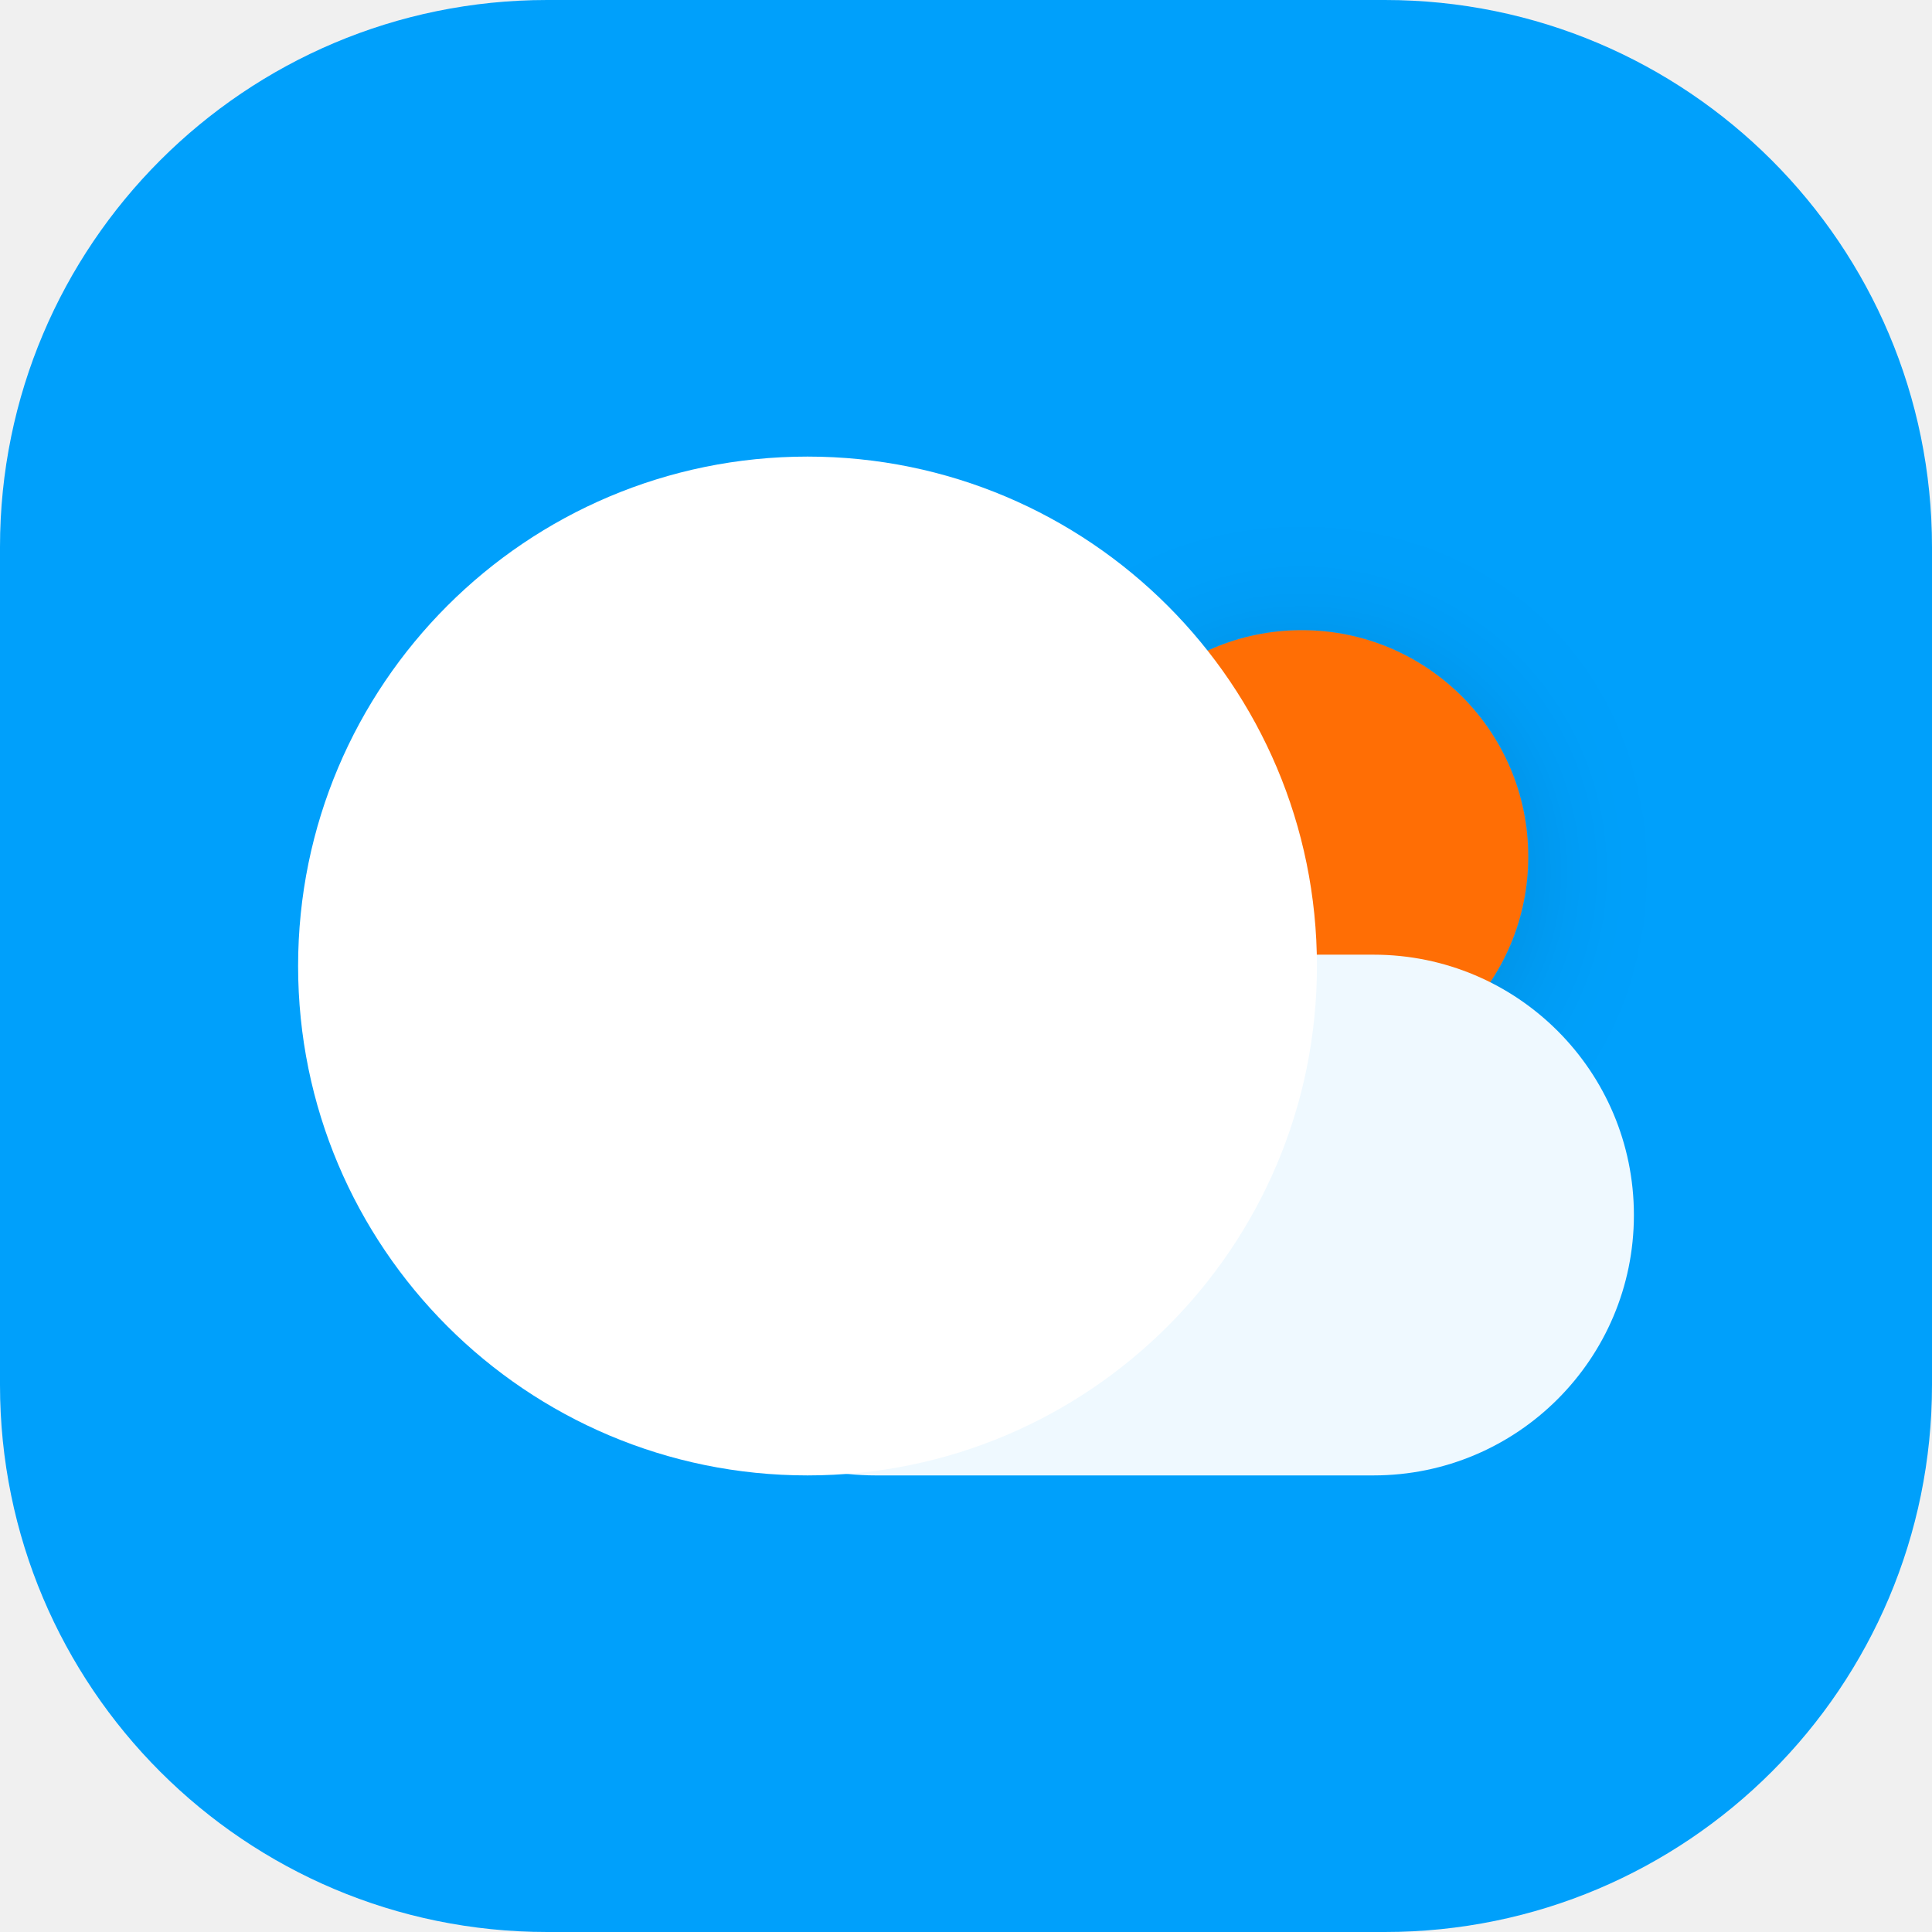
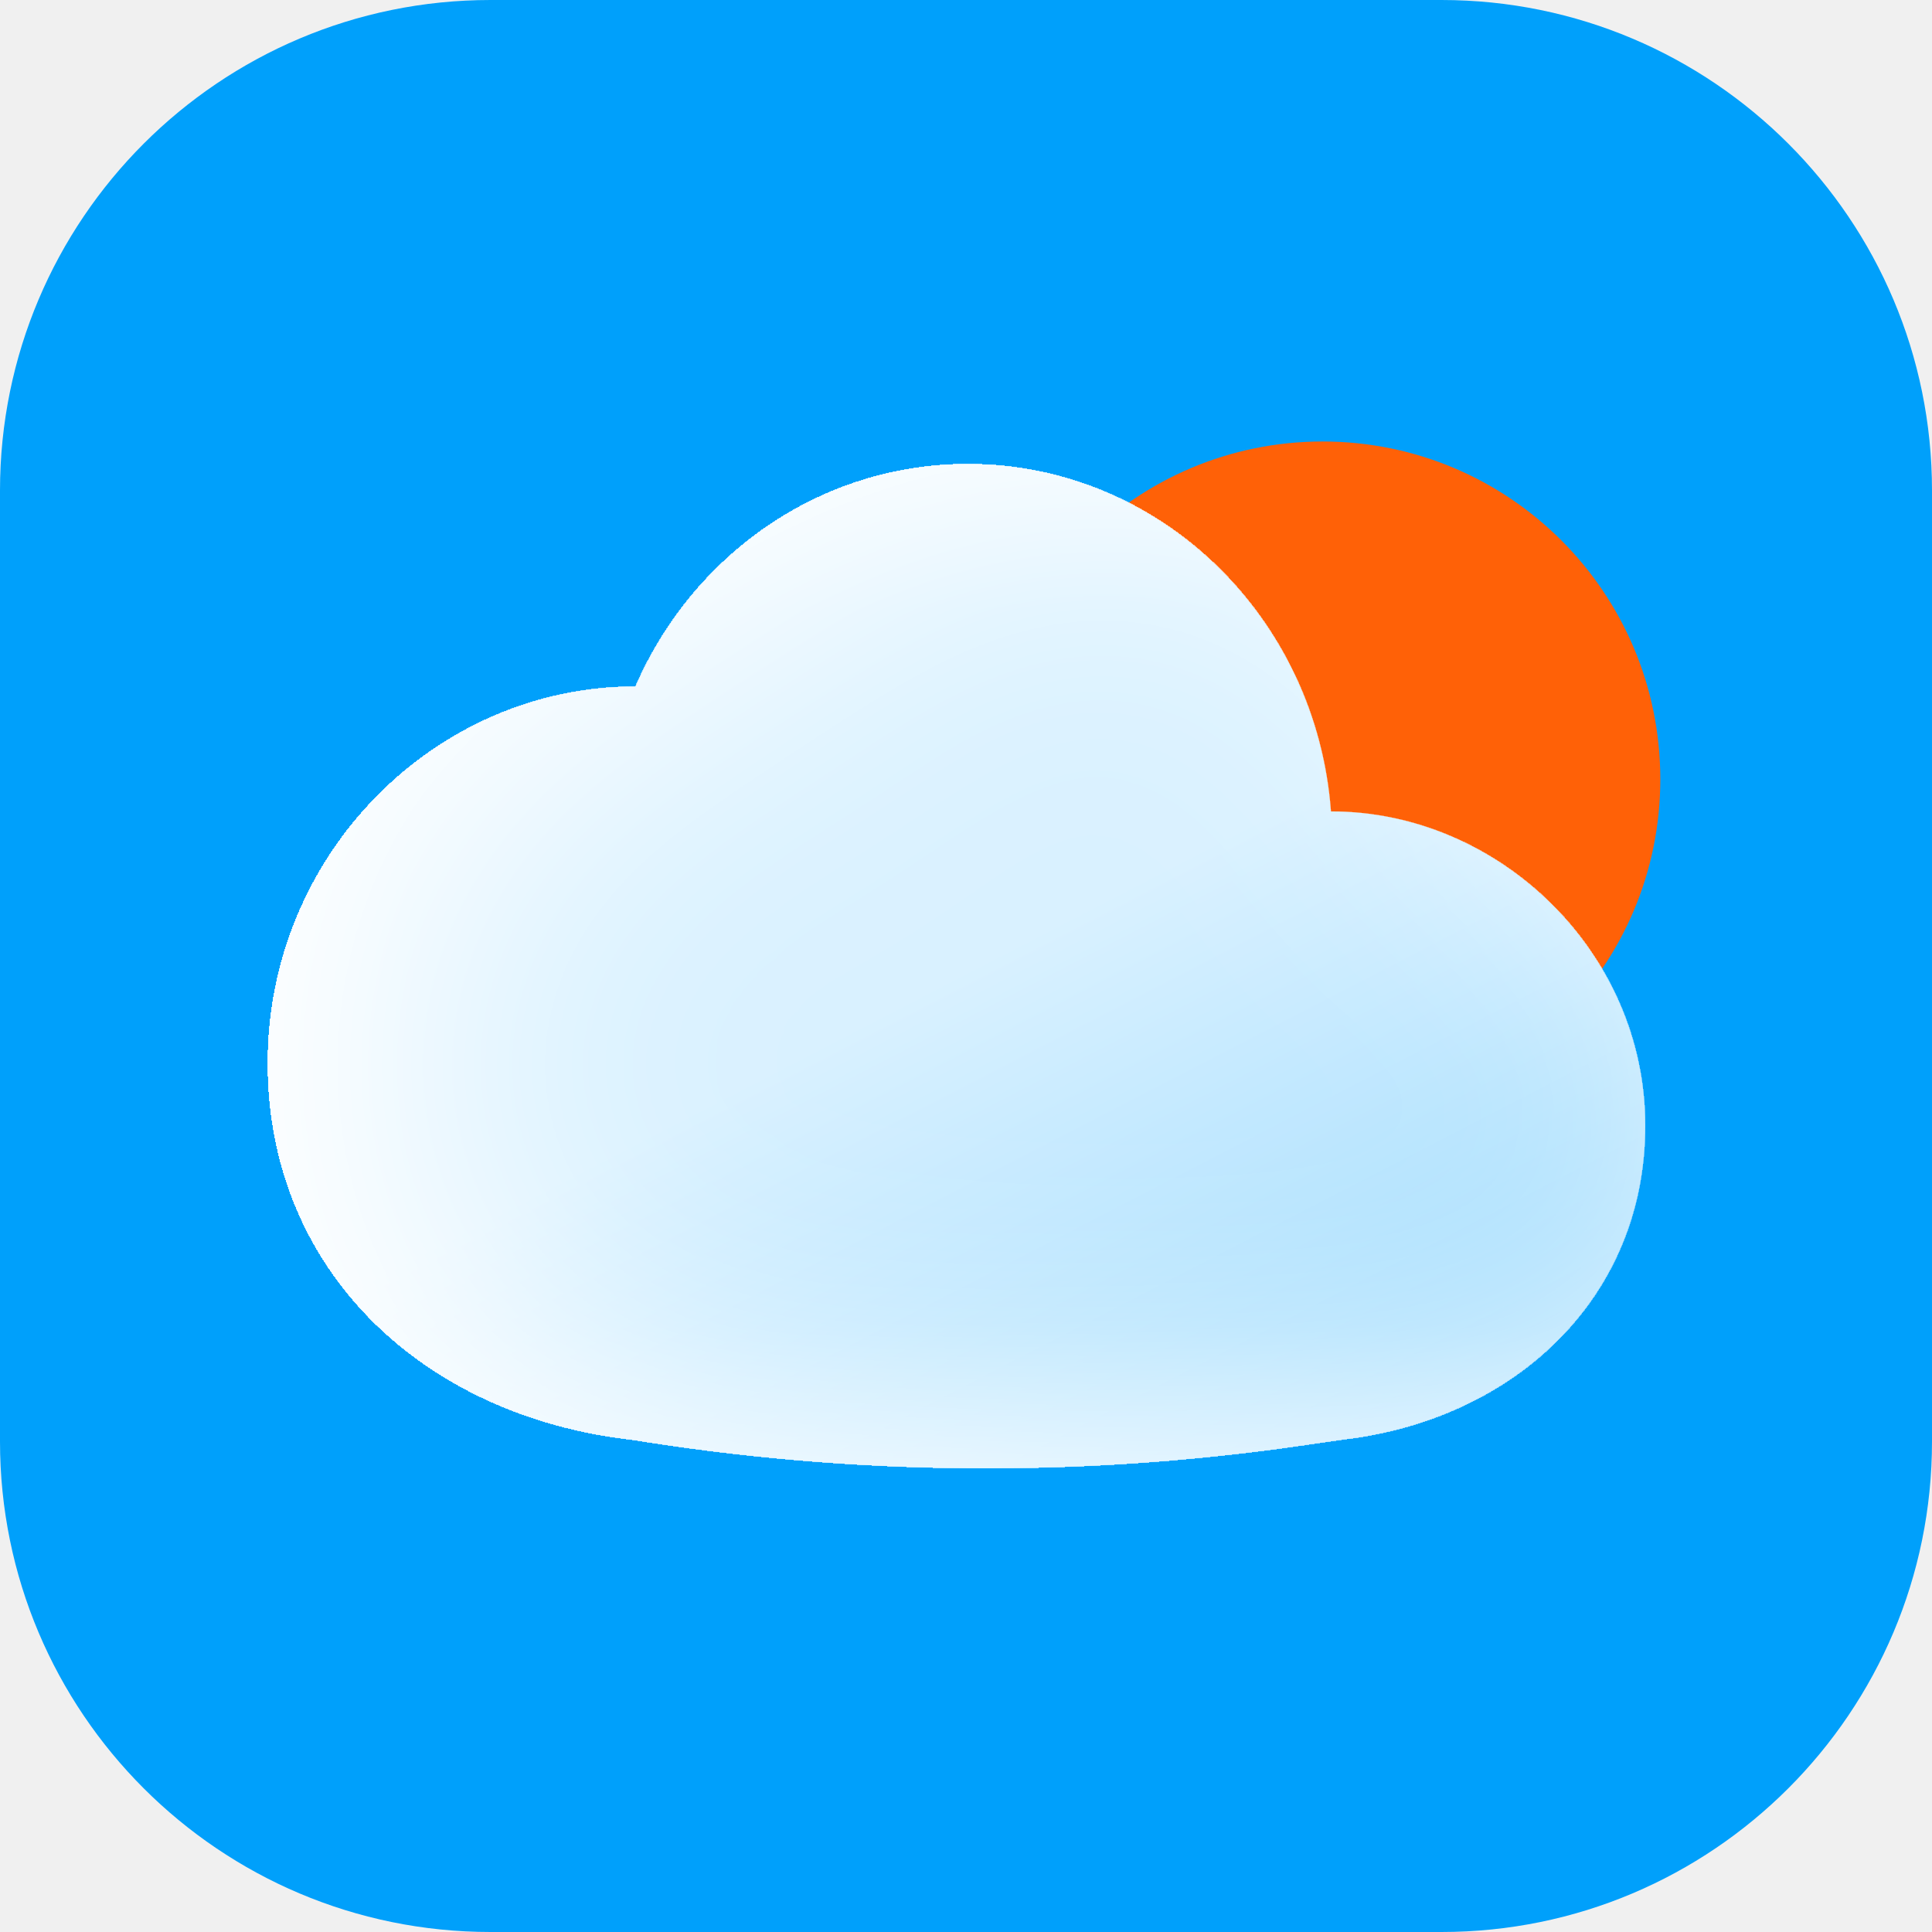
<svg xmlns="http://www.w3.org/2000/svg" width="512" height="512" viewBox="0 0 512 512" fill="none">
-   <rect width="512" height="512" rx="145" fill="#00A0FB" />
-   <g filter="url(#filter0_bd_0_77)">
-     <circle cx="345" cy="227" r="60" fill="#FF6E05" />
+   <rect width="512" height="512" rx="130" fill="url(#paint0_linear_0_75)" />
+   <g filter="url(#filter0_b_0_75)">
+     <circle cx="350.5" cy="206.5" r="89.5" fill="#FF6107" />
  </g>
-   <rect x="163" y="253" width="270" height="138" rx="69" fill="#EFF9FF" />
-   <rect x="79" y="121" width="270" height="270" rx="135" fill="white" />
+   <g filter="url(#filter1_i_0_75)">
+     <path d="M71 281.733C71 336.845 112.5 375.318 167.5 381.523C226.484 391.117 286.591 391.6 345.721 382.953L355.5 381.523C401 376.352 436 344.253 436 298.278C436 252.304 397.172 215.034 352.713 215.034C348.885 163.546 307.272 123 256.5 123C217.278 123 183.521 147.197 168.428 181.943H168.5C115.205 181.943 71 226.621 71 281.733Z" fill="url(#paint1_linear_0_75)" />
+   </g>
  <defs>
-     <filter id="filter0_bd_0_77" x="252" y="134" width="186" height="190" filterUnits="userSpaceOnUse" color-interpolation-filters="sRGB">
+     <filter id="filter0_b_0_75" x="228" y="84" width="245" height="245" filterUnits="userSpaceOnUse" color-interpolation-filters="sRGB">
      <feFlood flood-opacity="0" result="BackgroundImageFix" />
      <feGaussianBlur in="BackgroundImageFix" stdDeviation="16.5" />
-       <feComposite in2="SourceAlpha" operator="in" result="effect1_backgroundBlur_0_77" />
+       <feComposite in2="SourceAlpha" operator="in" result="effect1_backgroundBlur_0_75" />
+       <feBlend mode="normal" in="SourceGraphic" in2="effect1_backgroundBlur_0_75" result="shape" />
+     </filter>
+     <filter id="filter1_i_0_75" x="71" y="123" width="402" height="267.097" filterUnits="userSpaceOnUse" color-interpolation-filters="sRGB">
+       <feFlood flood-opacity="0" result="BackgroundImageFix" />
+       <feBlend mode="normal" in="SourceGraphic" in2="BackgroundImageFix" result="shape" />
      <feColorMatrix in="SourceAlpha" type="matrix" values="0 0 0 0 0 0 0 0 0 0 0 0 0 0 0 0 0 0 127 0" result="hardAlpha" />
-       <feOffset dy="4" />
-       <feGaussianBlur stdDeviation="16.5" />
-       <feComposite in2="hardAlpha" operator="out" />
-       <feColorMatrix type="matrix" values="0 0 0 0 0 0 0 0 0 0 0 0 0 0 0 0 0 0 0.13 0" />
-       <feBlend mode="normal" in2="effect1_backgroundBlur_0_77" result="effect2_dropShadow_0_77" />
-       <feBlend mode="normal" in="SourceGraphic" in2="effect2_dropShadow_0_77" result="shape" />
+       <feOffset dx="37" dy="1" />
+       <feGaussianBlur stdDeviation="41" />
+       <feComposite in2="hardAlpha" operator="arithmetic" k2="-1" k3="1" />
+       <feColorMatrix type="matrix" values="0 0 0 0 1 0 0 0 0 1 0 0 0 0 1 0 0 0 1 0" />
+       <feBlend mode="normal" in2="shape" result="effect1_innerShadow_0_75" />
    </filter>
+     <linearGradient id="paint0_linear_0_75" x1="256" y1="0" x2="256" y2="512" gradientUnits="userSpaceOnUse">
+       <stop stop-color="#00A0FB" />
+       <stop offset="1" stop-color="#00A0FB" />
+     </linearGradient>
+     <linearGradient id="paint1_linear_0_75" x1="284.5" y1="241.92" x2="576.423" y2="806.719" gradientUnits="userSpaceOnUse">
+       <stop stop-color="#D9F1FF" />
+       <stop offset="1" stop-color="#00A0FB" />
+     </linearGradient>
  </defs>
</svg>
